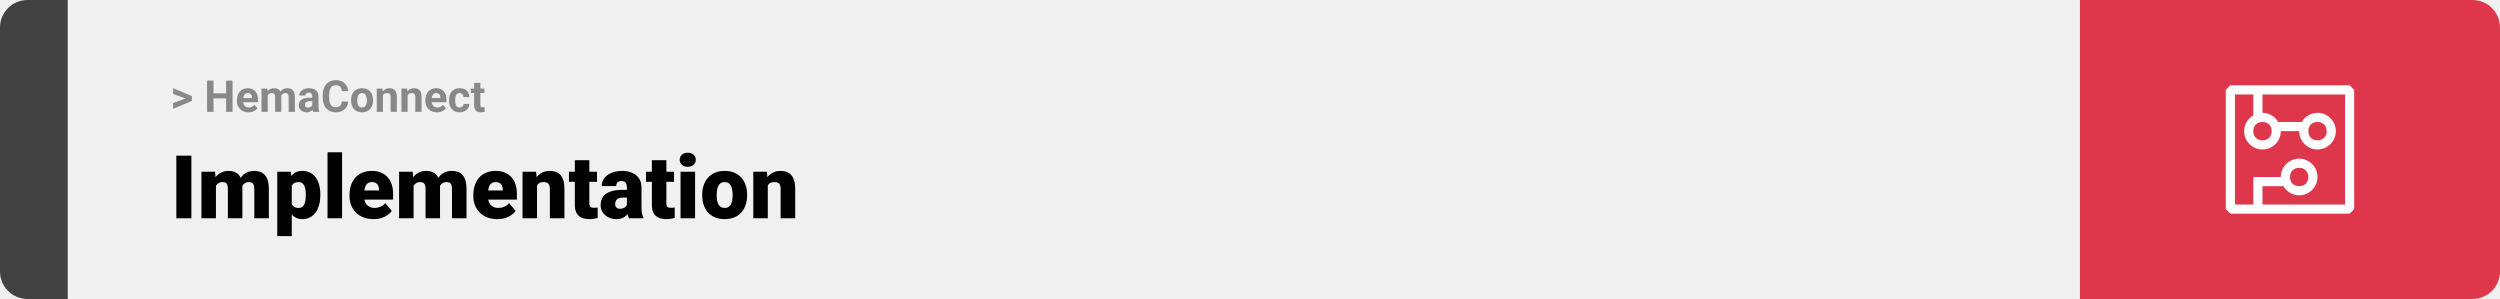
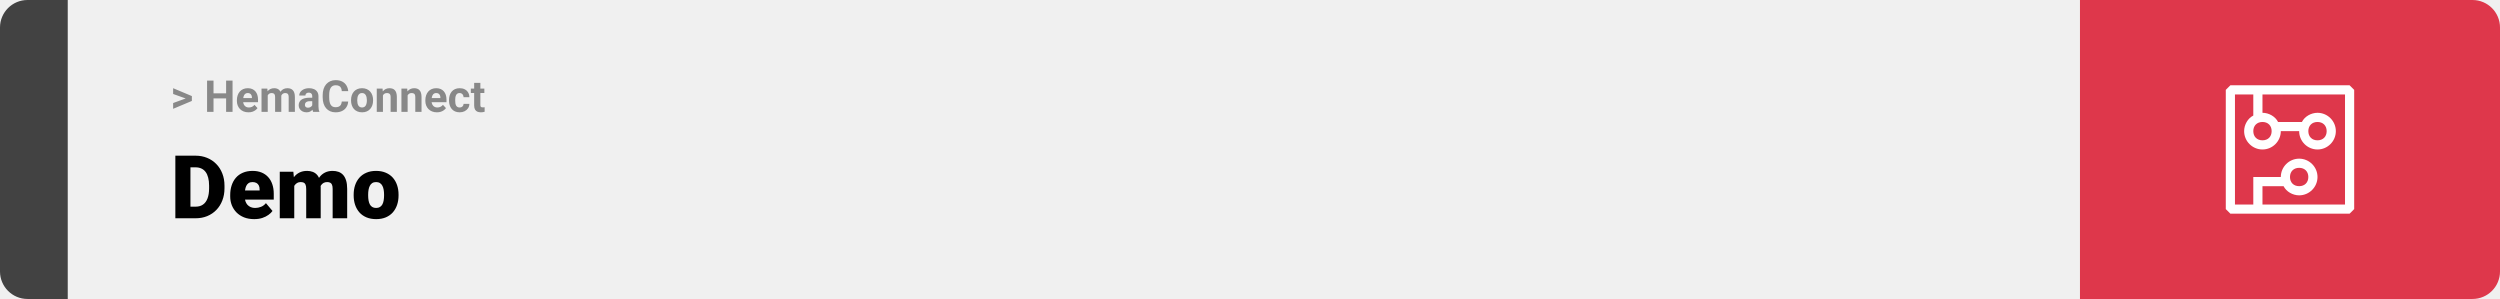
<svg xmlns="http://www.w3.org/2000/svg" width="1363" height="163" viewBox="0 0 1363 163" fill="none">
  <path d="M0 15C0 6.716 6.716 0 15 0H37V163H15C6.716 163 0 156.284 0 148V15Z" fill="#424242" />
  <rect width="1097" height="163" transform="translate(37)" fill="#F0F0F0" />
  <path d="M101.906 53.922L94.394 51.238V48.086L104.602 52.375V54.637L101.906 53.922ZM94.394 56.172L101.918 53.43L104.602 52.785V55.035L94.394 59.324V56.172ZM124.277 50.887V53.629H115.371V50.887H124.277ZM116.414 43.938V61H112.898V43.938H116.414ZM126.785 43.938V61H123.281V43.938H126.785ZM135.469 61.234C134.484 61.234 133.602 61.078 132.82 60.766C132.039 60.445 131.375 60.004 130.828 59.441C130.289 58.879 129.875 58.227 129.586 57.484C129.297 56.734 129.152 55.938 129.152 55.094V54.625C129.152 53.664 129.289 52.785 129.562 51.988C129.836 51.191 130.227 50.5 130.734 49.914C131.25 49.328 131.875 48.879 132.609 48.566C133.344 48.246 134.172 48.086 135.094 48.086C135.992 48.086 136.789 48.234 137.484 48.531C138.18 48.828 138.762 49.25 139.23 49.797C139.707 50.344 140.066 51 140.309 51.766C140.551 52.523 140.672 53.367 140.672 54.297V55.703H130.594V53.453H137.355V53.195C137.355 52.727 137.27 52.309 137.098 51.941C136.934 51.566 136.684 51.27 136.348 51.051C136.012 50.832 135.582 50.723 135.059 50.723C134.613 50.723 134.23 50.82 133.91 51.016C133.59 51.211 133.328 51.484 133.125 51.836C132.93 52.188 132.781 52.602 132.68 53.078C132.586 53.547 132.539 54.062 132.539 54.625V55.094C132.539 55.602 132.609 56.07 132.75 56.5C132.898 56.93 133.105 57.301 133.371 57.613C133.645 57.926 133.973 58.168 134.355 58.34C134.746 58.512 135.188 58.598 135.68 58.598C136.289 58.598 136.855 58.48 137.379 58.246C137.91 58.004 138.367 57.641 138.75 57.156L140.391 58.938C140.125 59.32 139.762 59.688 139.301 60.039C138.848 60.391 138.301 60.68 137.66 60.906C137.02 61.125 136.289 61.234 135.469 61.234ZM145.969 50.945V61H142.582V48.32H145.758L145.969 50.945ZM145.5 54.215H144.562C144.562 53.332 144.668 52.52 144.879 51.777C145.098 51.027 145.414 50.379 145.828 49.832C146.25 49.277 146.77 48.848 147.387 48.543C148.004 48.238 148.719 48.086 149.531 48.086C150.094 48.086 150.609 48.172 151.078 48.344C151.547 48.508 151.949 48.77 152.285 49.129C152.629 49.48 152.895 49.941 153.082 50.512C153.27 51.074 153.363 51.75 153.363 52.539V61H149.988V52.914C149.988 52.336 149.91 51.891 149.754 51.578C149.598 51.266 149.375 51.047 149.086 50.922C148.805 50.797 148.465 50.734 148.066 50.734C147.629 50.734 147.246 50.824 146.918 51.004C146.598 51.184 146.332 51.434 146.121 51.754C145.91 52.066 145.754 52.434 145.652 52.855C145.551 53.277 145.5 53.73 145.5 54.215ZM153.047 53.828L151.84 53.98C151.84 53.152 151.941 52.383 152.145 51.672C152.355 50.961 152.664 50.336 153.07 49.797C153.484 49.258 153.996 48.84 154.605 48.543C155.215 48.238 155.918 48.086 156.715 48.086C157.324 48.086 157.879 48.176 158.379 48.355C158.879 48.527 159.305 48.805 159.656 49.188C160.016 49.562 160.289 50.055 160.477 50.664C160.672 51.273 160.77 52.02 160.77 52.902V61H157.383V52.902C157.383 52.316 157.305 51.871 157.148 51.566C157 51.254 156.781 51.039 156.492 50.922C156.211 50.797 155.875 50.734 155.484 50.734C155.078 50.734 154.723 50.816 154.418 50.98C154.113 51.137 153.859 51.355 153.656 51.637C153.453 51.918 153.301 52.246 153.199 52.621C153.098 52.988 153.047 53.391 153.047 53.828ZM170.227 58.141V52.492C170.227 52.086 170.16 51.738 170.027 51.449C169.895 51.152 169.688 50.922 169.406 50.758C169.133 50.594 168.777 50.512 168.34 50.512C167.965 50.512 167.641 50.578 167.367 50.711C167.094 50.836 166.883 51.02 166.734 51.262C166.586 51.496 166.512 51.773 166.512 52.094H163.137C163.137 51.555 163.262 51.043 163.512 50.559C163.762 50.074 164.125 49.648 164.602 49.281C165.078 48.906 165.645 48.613 166.301 48.402C166.965 48.191 167.707 48.086 168.527 48.086C169.512 48.086 170.387 48.25 171.152 48.578C171.918 48.906 172.52 49.398 172.957 50.055C173.402 50.711 173.625 51.531 173.625 52.516V57.941C173.625 58.637 173.668 59.207 173.754 59.652C173.84 60.09 173.965 60.473 174.129 60.801V61H170.719C170.555 60.656 170.43 60.227 170.344 59.711C170.266 59.188 170.227 58.664 170.227 58.141ZM170.672 53.277L170.695 55.188H168.809C168.363 55.188 167.977 55.238 167.648 55.34C167.32 55.441 167.051 55.586 166.84 55.773C166.629 55.953 166.473 56.164 166.371 56.406C166.277 56.648 166.23 56.914 166.23 57.203C166.23 57.492 166.297 57.754 166.43 57.988C166.562 58.215 166.754 58.395 167.004 58.527C167.254 58.652 167.547 58.715 167.883 58.715C168.391 58.715 168.832 58.613 169.207 58.41C169.582 58.207 169.871 57.957 170.074 57.66C170.285 57.363 170.395 57.082 170.402 56.816L171.293 58.246C171.168 58.566 170.996 58.898 170.777 59.242C170.566 59.586 170.297 59.91 169.969 60.215C169.641 60.512 169.246 60.758 168.785 60.953C168.324 61.141 167.777 61.234 167.145 61.234C166.34 61.234 165.609 61.074 164.953 60.754C164.305 60.426 163.789 59.977 163.406 59.406C163.031 58.828 162.844 58.172 162.844 57.438C162.844 56.773 162.969 56.184 163.219 55.668C163.469 55.152 163.836 54.719 164.32 54.367C164.812 54.008 165.426 53.738 166.16 53.559C166.895 53.371 167.746 53.277 168.715 53.277H170.672ZM186.328 55.34H189.832C189.762 56.488 189.445 57.508 188.883 58.398C188.328 59.289 187.551 59.984 186.551 60.484C185.559 60.984 184.363 61.234 182.965 61.234C181.871 61.234 180.891 61.047 180.023 60.672C179.156 60.289 178.414 59.742 177.797 59.031C177.188 58.32 176.723 57.461 176.402 56.453C176.082 55.445 175.922 54.316 175.922 53.066V51.883C175.922 50.633 176.086 49.504 176.414 48.496C176.75 47.48 177.227 46.617 177.844 45.906C178.469 45.195 179.215 44.648 180.082 44.266C180.949 43.883 181.918 43.691 182.988 43.691C184.41 43.691 185.609 43.949 186.586 44.465C187.57 44.98 188.332 45.691 188.871 46.598C189.418 47.504 189.746 48.535 189.855 49.691H186.34C186.301 49.004 186.164 48.422 185.93 47.945C185.695 47.461 185.34 47.098 184.863 46.855C184.395 46.605 183.77 46.48 182.988 46.48C182.402 46.48 181.891 46.59 181.453 46.809C181.016 47.027 180.648 47.359 180.352 47.805C180.055 48.25 179.832 48.812 179.684 49.492C179.543 50.164 179.473 50.953 179.473 51.859V53.066C179.473 53.949 179.539 54.727 179.672 55.398C179.805 56.062 180.008 56.625 180.281 57.086C180.562 57.539 180.922 57.883 181.359 58.117C181.805 58.344 182.34 58.457 182.965 58.457C183.699 58.457 184.305 58.34 184.781 58.105C185.258 57.871 185.621 57.523 185.871 57.062C186.129 56.602 186.281 56.027 186.328 55.34ZM191.391 54.789V54.543C191.391 53.613 191.523 52.758 191.789 51.977C192.055 51.188 192.441 50.504 192.949 49.926C193.457 49.348 194.082 48.898 194.824 48.578C195.566 48.25 196.418 48.086 197.379 48.086C198.34 48.086 199.195 48.25 199.945 48.578C200.695 48.898 201.324 49.348 201.832 49.926C202.348 50.504 202.738 51.188 203.004 51.977C203.27 52.758 203.402 53.613 203.402 54.543V54.789C203.402 55.711 203.27 56.566 203.004 57.355C202.738 58.137 202.348 58.82 201.832 59.406C201.324 59.984 200.699 60.434 199.957 60.754C199.215 61.074 198.363 61.234 197.402 61.234C196.441 61.234 195.586 61.074 194.836 60.754C194.094 60.434 193.465 59.984 192.949 59.406C192.441 58.82 192.055 58.137 191.789 57.355C191.523 56.566 191.391 55.711 191.391 54.789ZM194.766 54.543V54.789C194.766 55.32 194.812 55.816 194.906 56.277C195 56.738 195.148 57.145 195.352 57.496C195.562 57.84 195.836 58.109 196.172 58.305C196.508 58.5 196.918 58.598 197.402 58.598C197.871 58.598 198.273 58.5 198.609 58.305C198.945 58.109 199.215 57.84 199.418 57.496C199.621 57.145 199.77 56.738 199.863 56.277C199.965 55.816 200.016 55.32 200.016 54.789V54.543C200.016 54.027 199.965 53.543 199.863 53.09C199.77 52.629 199.617 52.223 199.406 51.871C199.203 51.512 198.934 51.23 198.598 51.027C198.262 50.824 197.855 50.723 197.379 50.723C196.902 50.723 196.496 50.824 196.16 51.027C195.832 51.23 195.562 51.512 195.352 51.871C195.148 52.223 195 52.629 194.906 53.09C194.812 53.543 194.766 54.027 194.766 54.543ZM208.781 51.027V61H205.406V48.32H208.57L208.781 51.027ZM208.289 54.215H207.375C207.375 53.277 207.496 52.434 207.738 51.684C207.98 50.926 208.32 50.281 208.758 49.75C209.195 49.211 209.715 48.801 210.316 48.52C210.926 48.23 211.605 48.086 212.355 48.086C212.949 48.086 213.492 48.172 213.984 48.344C214.477 48.516 214.898 48.789 215.25 49.164C215.609 49.539 215.883 50.035 216.07 50.652C216.266 51.27 216.363 52.023 216.363 52.914V61H212.965V52.902C212.965 52.34 212.887 51.902 212.73 51.59C212.574 51.277 212.344 51.059 212.039 50.934C211.742 50.801 211.375 50.734 210.938 50.734C210.484 50.734 210.09 50.824 209.754 51.004C209.426 51.184 209.152 51.434 208.934 51.754C208.723 52.066 208.562 52.434 208.453 52.855C208.344 53.277 208.289 53.73 208.289 54.215ZM222.234 51.027V61H218.859V48.32H222.023L222.234 51.027ZM221.742 54.215H220.828C220.828 53.277 220.949 52.434 221.191 51.684C221.434 50.926 221.773 50.281 222.211 49.75C222.648 49.211 223.168 48.801 223.77 48.52C224.379 48.23 225.059 48.086 225.809 48.086C226.402 48.086 226.945 48.172 227.438 48.344C227.93 48.516 228.352 48.789 228.703 49.164C229.062 49.539 229.336 50.035 229.523 50.652C229.719 51.27 229.816 52.023 229.816 52.914V61H226.418V52.902C226.418 52.34 226.34 51.902 226.184 51.59C226.027 51.277 225.797 51.059 225.492 50.934C225.195 50.801 224.828 50.734 224.391 50.734C223.938 50.734 223.543 50.824 223.207 51.004C222.879 51.184 222.605 51.434 222.387 51.754C222.176 52.066 222.016 52.434 221.906 52.855C221.797 53.277 221.742 53.73 221.742 54.215ZM238.219 61.234C237.234 61.234 236.352 61.078 235.57 60.766C234.789 60.445 234.125 60.004 233.578 59.441C233.039 58.879 232.625 58.227 232.336 57.484C232.047 56.734 231.902 55.938 231.902 55.094V54.625C231.902 53.664 232.039 52.785 232.312 51.988C232.586 51.191 232.977 50.5 233.484 49.914C234 49.328 234.625 48.879 235.359 48.566C236.094 48.246 236.922 48.086 237.844 48.086C238.742 48.086 239.539 48.234 240.234 48.531C240.93 48.828 241.512 49.25 241.98 49.797C242.457 50.344 242.816 51 243.059 51.766C243.301 52.523 243.422 53.367 243.422 54.297V55.703H233.344V53.453H240.105V53.195C240.105 52.727 240.02 52.309 239.848 51.941C239.684 51.566 239.434 51.27 239.098 51.051C238.762 50.832 238.332 50.723 237.809 50.723C237.363 50.723 236.98 50.82 236.66 51.016C236.34 51.211 236.078 51.484 235.875 51.836C235.68 52.188 235.531 52.602 235.43 53.078C235.336 53.547 235.289 54.062 235.289 54.625V55.094C235.289 55.602 235.359 56.07 235.5 56.5C235.648 56.93 235.855 57.301 236.121 57.613C236.395 57.926 236.723 58.168 237.105 58.34C237.496 58.512 237.938 58.598 238.43 58.598C239.039 58.598 239.605 58.48 240.129 58.246C240.66 58.004 241.117 57.641 241.5 57.156L243.141 58.938C242.875 59.32 242.512 59.688 242.051 60.039C241.598 60.391 241.051 60.68 240.41 60.906C239.77 61.125 239.039 61.234 238.219 61.234ZM250.582 58.598C250.996 58.598 251.363 58.52 251.684 58.363C252.004 58.199 252.254 57.973 252.434 57.684C252.621 57.387 252.719 57.039 252.727 56.641H255.902C255.895 57.531 255.656 58.324 255.188 59.02C254.719 59.707 254.09 60.25 253.301 60.648C252.512 61.039 251.629 61.234 250.652 61.234C249.668 61.234 248.809 61.07 248.074 60.742C247.348 60.414 246.742 59.961 246.258 59.383C245.773 58.797 245.41 58.117 245.168 57.344C244.926 56.562 244.805 55.727 244.805 54.836V54.496C244.805 53.598 244.926 52.762 245.168 51.988C245.41 51.207 245.773 50.527 246.258 49.949C246.742 49.363 247.348 48.906 248.074 48.578C248.801 48.25 249.652 48.086 250.629 48.086C251.668 48.086 252.578 48.285 253.359 48.684C254.148 49.082 254.766 49.652 255.211 50.395C255.664 51.129 255.895 52 255.902 53.008H252.727C252.719 52.586 252.629 52.203 252.457 51.859C252.293 51.516 252.051 51.242 251.73 51.039C251.418 50.828 251.031 50.723 250.57 50.723C250.078 50.723 249.676 50.828 249.363 51.039C249.051 51.242 248.809 51.523 248.637 51.883C248.465 52.234 248.344 52.637 248.273 53.09C248.211 53.535 248.18 54.004 248.18 54.496V54.836C248.18 55.328 248.211 55.801 248.273 56.254C248.336 56.707 248.453 57.109 248.625 57.461C248.805 57.812 249.051 58.09 249.363 58.293C249.676 58.496 250.082 58.598 250.582 58.598ZM264.07 48.32V50.711H256.688V48.32H264.07ZM258.516 45.191H261.891V57.18C261.891 57.547 261.938 57.828 262.031 58.023C262.133 58.219 262.281 58.355 262.477 58.434C262.672 58.504 262.918 58.539 263.215 58.539C263.426 58.539 263.613 58.531 263.777 58.516C263.949 58.492 264.094 58.469 264.211 58.445L264.223 60.93C263.934 61.023 263.621 61.098 263.285 61.152C262.949 61.207 262.578 61.234 262.172 61.234C261.43 61.234 260.781 61.113 260.227 60.871C259.68 60.621 259.258 60.223 258.961 59.676C258.664 59.129 258.516 58.41 258.516 57.52V45.191Z" fill="#888888" />
-   <path d="M104.344 84.875V119H96.141V84.875H104.344ZM117.727 99.008V119H109.828V93.641H117.234L117.727 99.008ZM116.766 105.453L114.961 105.5C114.961 103.719 115.172 102.078 115.594 100.578C116.016 99.078 116.641 97.773 117.469 96.664C118.297 95.555 119.312 94.695 120.516 94.086C121.734 93.477 123.141 93.172 124.734 93.172C125.844 93.172 126.852 93.344 127.758 93.688C128.664 94.016 129.445 94.539 130.102 95.258C130.758 95.961 131.258 96.883 131.602 98.023C131.961 99.148 132.141 100.5 132.141 102.078V119H124.242V103.086C124.242 102.008 124.117 101.195 123.867 100.648C123.633 100.102 123.289 99.734 122.836 99.547C122.383 99.359 121.828 99.266 121.172 99.266C120.484 99.266 119.867 99.422 119.32 99.734C118.773 100.047 118.305 100.484 117.914 101.047C117.539 101.594 117.25 102.242 117.047 102.992C116.859 103.742 116.766 104.562 116.766 105.453ZM131.25 105.453L129.047 105.5C129.047 103.719 129.242 102.078 129.633 100.578C130.039 99.078 130.641 97.773 131.438 96.664C132.25 95.555 133.258 94.695 134.461 94.086C135.664 93.477 137.062 93.172 138.656 93.172C139.812 93.172 140.875 93.344 141.844 93.688C142.812 94.031 143.648 94.586 144.352 95.352C145.055 96.117 145.602 97.133 145.992 98.398C146.383 99.648 146.578 101.195 146.578 103.039V119H138.656V103.039C138.656 101.992 138.531 101.203 138.281 100.672C138.047 100.125 137.703 99.758 137.25 99.57C136.797 99.367 136.258 99.266 135.633 99.266C134.883 99.266 134.234 99.422 133.688 99.734C133.141 100.047 132.68 100.484 132.305 101.047C131.945 101.594 131.68 102.242 131.508 102.992C131.336 103.742 131.25 104.562 131.25 105.453ZM159.07 98.516V128.75H151.172V93.641H158.531L159.07 98.516ZM174.633 106.016V106.508C174.633 108.352 174.422 110.062 174 111.641C173.578 113.219 172.953 114.594 172.125 115.766C171.297 116.938 170.266 117.852 169.031 118.508C167.812 119.148 166.398 119.469 164.789 119.469C163.273 119.469 161.969 119.133 160.875 118.461C159.781 117.789 158.867 116.859 158.133 115.672C157.398 114.484 156.805 113.125 156.352 111.594C155.898 110.062 155.539 108.445 155.273 106.742V106.109C155.539 104.281 155.898 102.586 156.352 101.023C156.805 99.445 157.398 98.07 158.133 96.898C158.867 95.727 159.773 94.812 160.852 94.156C161.945 93.5 163.25 93.172 164.766 93.172C166.375 93.172 167.789 93.477 169.008 94.086C170.242 94.695 171.273 95.57 172.102 96.711C172.945 97.836 173.578 99.188 174 100.766C174.422 102.344 174.633 104.094 174.633 106.016ZM166.734 106.508V106.016C166.734 105.031 166.664 104.133 166.523 103.32C166.383 102.492 166.156 101.773 165.844 101.164C165.547 100.555 165.148 100.086 164.648 99.758C164.148 99.43 163.531 99.266 162.797 99.266C161.953 99.266 161.242 99.398 160.664 99.664C160.102 99.914 159.648 100.305 159.305 100.836C158.977 101.352 158.742 102 158.602 102.781C158.477 103.547 158.422 104.445 158.438 105.477V107.398C158.406 108.586 158.523 109.633 158.789 110.539C159.055 111.43 159.516 112.125 160.172 112.625C160.828 113.125 161.719 113.375 162.844 113.375C163.594 113.375 164.219 113.203 164.719 112.859C165.219 112.5 165.617 112.008 165.914 111.383C166.211 110.742 166.422 110.008 166.547 109.18C166.672 108.352 166.734 107.461 166.734 106.508ZM186.492 83V119H178.57V83H186.492ZM203.648 119.469C201.586 119.469 199.742 119.148 198.117 118.508C196.492 117.852 195.117 116.953 193.992 115.812C192.883 114.672 192.031 113.359 191.438 111.875C190.859 110.391 190.57 108.82 190.57 107.164V106.273C190.57 104.414 190.828 102.695 191.344 101.117C191.859 99.523 192.625 98.133 193.641 96.945C194.656 95.758 195.93 94.836 197.461 94.18C198.992 93.508 200.773 93.172 202.805 93.172C204.602 93.172 206.211 93.461 207.633 94.039C209.055 94.617 210.258 95.445 211.242 96.523C212.242 97.602 213 98.906 213.516 100.438C214.047 101.969 214.312 103.688 214.312 105.594V108.805H193.594V103.859H206.602V103.25C206.617 102.406 206.469 101.688 206.156 101.094C205.859 100.5 205.422 100.047 204.844 99.734C204.266 99.422 203.562 99.266 202.734 99.266C201.875 99.266 201.164 99.453 200.602 99.828C200.055 100.203 199.625 100.719 199.312 101.375C199.016 102.016 198.805 102.758 198.68 103.602C198.555 104.445 198.492 105.336 198.492 106.273V107.164C198.492 108.102 198.617 108.953 198.867 109.719C199.133 110.484 199.508 111.141 199.992 111.688C200.492 112.219 201.086 112.633 201.773 112.93C202.477 113.227 203.273 113.375 204.164 113.375C205.242 113.375 206.305 113.172 207.352 112.766C208.398 112.359 209.297 111.688 210.047 110.75L213.633 115.016C213.117 115.75 212.383 116.461 211.43 117.148C210.492 117.836 209.367 118.398 208.055 118.836C206.742 119.258 205.273 119.469 203.648 119.469ZM225.492 99.008V119H217.594V93.641H225L225.492 99.008ZM224.531 105.453L222.727 105.5C222.727 103.719 222.938 102.078 223.359 100.578C223.781 99.078 224.406 97.773 225.234 96.664C226.062 95.555 227.078 94.695 228.281 94.086C229.5 93.477 230.906 93.172 232.5 93.172C233.609 93.172 234.617 93.344 235.523 93.688C236.43 94.016 237.211 94.539 237.867 95.258C238.523 95.961 239.023 96.883 239.367 98.023C239.727 99.148 239.906 100.5 239.906 102.078V119H232.008V103.086C232.008 102.008 231.883 101.195 231.633 100.648C231.398 100.102 231.055 99.734 230.602 99.547C230.148 99.359 229.594 99.266 228.938 99.266C228.25 99.266 227.633 99.422 227.086 99.734C226.539 100.047 226.07 100.484 225.68 101.047C225.305 101.594 225.016 102.242 224.812 102.992C224.625 103.742 224.531 104.562 224.531 105.453ZM239.016 105.453L236.812 105.5C236.812 103.719 237.008 102.078 237.398 100.578C237.805 99.078 238.406 97.773 239.203 96.664C240.016 95.555 241.023 94.695 242.227 94.086C243.43 93.477 244.828 93.172 246.422 93.172C247.578 93.172 248.641 93.344 249.609 93.688C250.578 94.031 251.414 94.586 252.117 95.352C252.82 96.117 253.367 97.133 253.758 98.398C254.148 99.648 254.344 101.195 254.344 103.039V119H246.422V103.039C246.422 101.992 246.297 101.203 246.047 100.672C245.812 100.125 245.469 99.758 245.016 99.57C244.562 99.367 244.023 99.266 243.398 99.266C242.648 99.266 242 99.422 241.453 99.734C240.906 100.047 240.445 100.484 240.07 101.047C239.711 101.594 239.445 102.242 239.273 102.992C239.102 103.742 239.016 104.562 239.016 105.453ZM271.148 119.469C269.086 119.469 267.242 119.148 265.617 118.508C263.992 117.852 262.617 116.953 261.492 115.812C260.383 114.672 259.531 113.359 258.938 111.875C258.359 110.391 258.07 108.82 258.07 107.164V106.273C258.07 104.414 258.328 102.695 258.844 101.117C259.359 99.523 260.125 98.133 261.141 96.945C262.156 95.758 263.43 94.836 264.961 94.18C266.492 93.508 268.273 93.172 270.305 93.172C272.102 93.172 273.711 93.461 275.133 94.039C276.555 94.617 277.758 95.445 278.742 96.523C279.742 97.602 280.5 98.906 281.016 100.438C281.547 101.969 281.812 103.688 281.812 105.594V108.805H261.094V103.859H274.102V103.25C274.117 102.406 273.969 101.688 273.656 101.094C273.359 100.5 272.922 100.047 272.344 99.734C271.766 99.422 271.062 99.266 270.234 99.266C269.375 99.266 268.664 99.453 268.102 99.828C267.555 100.203 267.125 100.719 266.812 101.375C266.516 102.016 266.305 102.758 266.18 103.602C266.055 104.445 265.992 105.336 265.992 106.273V107.164C265.992 108.102 266.117 108.953 266.367 109.719C266.633 110.484 267.008 111.141 267.492 111.688C267.992 112.219 268.586 112.633 269.273 112.93C269.977 113.227 270.773 113.375 271.664 113.375C272.742 113.375 273.805 113.172 274.852 112.766C275.898 112.359 276.797 111.688 277.547 110.75L281.133 115.016C280.617 115.75 279.883 116.461 278.93 117.148C277.992 117.836 276.867 118.398 275.555 118.836C274.242 119.258 272.773 119.469 271.148 119.469ZM292.781 99.055V119H284.883V93.641H292.289L292.781 99.055ZM291.844 105.453L289.992 105.5C289.992 103.562 290.227 101.836 290.695 100.32C291.164 98.789 291.828 97.492 292.688 96.43C293.547 95.367 294.57 94.562 295.758 94.016C296.961 93.453 298.297 93.172 299.766 93.172C300.938 93.172 302.008 93.344 302.977 93.688C303.961 94.031 304.805 94.586 305.508 95.352C306.227 96.117 306.773 97.133 307.148 98.398C307.539 99.648 307.734 101.195 307.734 103.039V119H299.789V103.016C299.789 102 299.648 101.227 299.367 100.695C299.086 100.148 298.68 99.773 298.148 99.57C297.617 99.367 296.969 99.266 296.203 99.266C295.391 99.266 294.703 99.422 294.141 99.734C293.578 100.047 293.125 100.484 292.781 101.047C292.453 101.594 292.211 102.242 292.055 102.992C291.914 103.742 291.844 104.562 291.844 105.453ZM325.477 93.641V99.125H310.195V93.641H325.477ZM313.406 87.336H321.305V110.727C321.305 111.398 321.383 111.922 321.539 112.297C321.695 112.656 321.961 112.914 322.336 113.07C322.727 113.211 323.242 113.281 323.883 113.281C324.336 113.281 324.711 113.273 325.008 113.258C325.305 113.227 325.586 113.188 325.852 113.141V118.789C325.18 119.008 324.477 119.172 323.742 119.281C323.008 119.406 322.227 119.469 321.398 119.469C319.711 119.469 318.266 119.203 317.062 118.672C315.875 118.141 314.969 117.305 314.344 116.164C313.719 115.023 313.406 113.539 313.406 111.711V87.336ZM341.789 112.625V102.172C341.789 101.453 341.688 100.836 341.484 100.32C341.281 99.805 340.961 99.406 340.523 99.125C340.086 98.828 339.5 98.68 338.766 98.68C338.172 98.68 337.664 98.781 337.242 98.984C336.82 99.188 336.5 99.492 336.281 99.898C336.062 100.305 335.953 100.82 335.953 101.445H328.055C328.055 100.273 328.312 99.188 328.828 98.188C329.359 97.172 330.109 96.289 331.078 95.539C332.062 94.789 333.234 94.211 334.594 93.805C335.969 93.383 337.5 93.172 339.188 93.172C341.203 93.172 343 93.508 344.578 94.18C346.172 94.852 347.43 95.859 348.352 97.203C349.273 98.531 349.734 100.203 349.734 102.219V112.602C349.734 114.258 349.828 115.516 350.016 116.375C350.203 117.219 350.469 117.961 350.812 118.602V119H342.891C342.516 118.219 342.234 117.266 342.047 116.141C341.875 115 341.789 113.828 341.789 112.625ZM342.75 103.508L342.797 107.727H339.305C338.57 107.727 337.945 107.828 337.43 108.031C336.93 108.234 336.523 108.516 336.211 108.875C335.914 109.219 335.695 109.609 335.555 110.047C335.43 110.484 335.367 110.945 335.367 111.43C335.367 111.898 335.477 112.32 335.695 112.695C335.93 113.055 336.242 113.336 336.633 113.539C337.023 113.742 337.461 113.844 337.945 113.844C338.82 113.844 339.562 113.68 340.172 113.352C340.797 113.008 341.273 112.594 341.602 112.109C341.93 111.625 342.094 111.172 342.094 110.75L343.828 113.984C343.516 114.609 343.156 115.242 342.75 115.883C342.359 116.523 341.867 117.117 341.273 117.664C340.695 118.195 339.984 118.633 339.141 118.977C338.297 119.305 337.273 119.469 336.07 119.469C334.508 119.469 333.07 119.148 331.758 118.508C330.461 117.867 329.422 116.977 328.641 115.836C327.859 114.68 327.469 113.352 327.469 111.852C327.469 110.539 327.703 109.367 328.172 108.336C328.656 107.305 329.383 106.43 330.352 105.711C331.32 104.992 332.555 104.445 334.055 104.07C335.555 103.695 337.32 103.508 339.352 103.508H342.75ZM367.477 93.641V99.125H352.195V93.641H367.477ZM355.406 87.336H363.305V110.727C363.305 111.398 363.383 111.922 363.539 112.297C363.695 112.656 363.961 112.914 364.336 113.07C364.727 113.211 365.242 113.281 365.883 113.281C366.336 113.281 366.711 113.273 367.008 113.258C367.305 113.227 367.586 113.188 367.852 113.141V118.789C367.18 119.008 366.477 119.172 365.742 119.281C365.008 119.406 364.227 119.469 363.398 119.469C361.711 119.469 360.266 119.203 359.062 118.672C357.875 118.141 356.969 117.305 356.344 116.164C355.719 115.023 355.406 113.539 355.406 111.711V87.336ZM378.961 93.641V119H371.039V93.641H378.961ZM370.57 87.102C370.57 85.977 370.977 85.055 371.789 84.336C372.602 83.617 373.656 83.258 374.953 83.258C376.25 83.258 377.305 83.617 378.117 84.336C378.93 85.055 379.336 85.977 379.336 87.102C379.336 88.227 378.93 89.148 378.117 89.867C377.305 90.586 376.25 90.945 374.953 90.945C373.656 90.945 372.602 90.586 371.789 89.867C370.977 89.148 370.57 88.227 370.57 87.102ZM382.852 106.578V106.086C382.852 104.227 383.117 102.516 383.648 100.953C384.18 99.375 384.961 98.008 385.992 96.852C387.023 95.695 388.297 94.797 389.812 94.156C391.328 93.5 393.078 93.172 395.062 93.172C397.062 93.172 398.82 93.5 400.336 94.156C401.867 94.797 403.148 95.695 404.18 96.852C405.211 98.008 405.992 99.375 406.523 100.953C407.055 102.516 407.32 104.227 407.32 106.086V106.578C407.32 108.422 407.055 110.133 406.523 111.711C405.992 113.273 405.211 114.641 404.18 115.812C403.148 116.969 401.875 117.867 400.359 118.508C398.844 119.148 397.094 119.469 395.109 119.469C393.125 119.469 391.367 119.148 389.836 118.508C388.305 117.867 387.023 116.969 385.992 115.812C384.961 114.641 384.18 113.273 383.648 111.711C383.117 110.133 382.852 108.422 382.852 106.578ZM390.75 106.086V106.578C390.75 107.531 390.82 108.422 390.961 109.25C391.102 110.078 391.336 110.805 391.664 111.43C391.992 112.039 392.438 112.516 393 112.859C393.562 113.203 394.266 113.375 395.109 113.375C395.938 113.375 396.625 113.203 397.172 112.859C397.734 112.516 398.18 112.039 398.508 111.43C398.836 110.805 399.07 110.078 399.211 109.25C399.352 108.422 399.422 107.531 399.422 106.578V106.086C399.422 105.164 399.352 104.297 399.211 103.484C399.07 102.656 398.836 101.93 398.508 101.305C398.18 100.664 397.734 100.164 397.172 99.805C396.609 99.445 395.906 99.266 395.062 99.266C394.234 99.266 393.539 99.445 392.977 99.805C392.43 100.164 391.992 100.664 391.664 101.305C391.336 101.93 391.102 102.656 390.961 103.484C390.82 104.297 390.75 105.164 390.75 106.086ZM418.594 99.055V119H410.695V93.641H418.102L418.594 99.055ZM417.656 105.453L415.805 105.5C415.805 103.562 416.039 101.836 416.508 100.32C416.977 98.789 417.641 97.492 418.5 96.43C419.359 95.367 420.383 94.562 421.57 94.016C422.773 93.453 424.109 93.172 425.578 93.172C426.75 93.172 427.82 93.344 428.789 93.688C429.773 94.031 430.617 94.586 431.32 95.352C432.039 96.117 432.586 97.133 432.961 98.398C433.352 99.648 433.547 101.195 433.547 103.039V119H425.602V103.016C425.602 102 425.461 101.227 425.18 100.695C424.898 100.148 424.492 99.773 423.961 99.57C423.43 99.367 422.781 99.266 422.016 99.266C421.203 99.266 420.516 99.422 419.953 99.734C419.391 100.047 418.938 100.484 418.594 101.047C418.266 101.594 418.023 102.242 417.867 102.992C417.727 103.742 417.656 104.562 417.656 105.453Z" fill="black" />
+   <path d="M106.688 119H99.117L99.164 112.672H106.688C108.25 112.672 109.57 112.297 110.648 111.547C111.742 110.797 112.57 109.68 113.133 108.195C113.711 106.695 114 104.852 114 102.664V101.188C114 99.547 113.836 98.109 113.508 96.875C113.195 95.625 112.727 94.586 112.102 93.758C111.477 92.914 110.695 92.281 109.758 91.859C108.836 91.438 107.773 91.227 106.57 91.227H98.977V84.875H106.57C108.883 84.875 111 85.273 112.922 86.07C114.859 86.852 116.531 87.977 117.938 89.445C119.359 90.898 120.453 92.625 121.219 94.625C122 96.609 122.391 98.812 122.391 101.234V102.664C122.391 105.07 122 107.273 121.219 109.273C120.453 111.273 119.367 113 117.961 114.453C116.555 115.906 114.891 117.031 112.969 117.828C111.062 118.609 108.969 119 106.688 119ZM103.828 84.875V119H95.602V84.875H103.828ZM138.586 119.469C136.523 119.469 134.68 119.148 133.055 118.508C131.43 117.852 130.055 116.953 128.93 115.812C127.82 114.672 126.969 113.359 126.375 111.875C125.797 110.391 125.508 108.82 125.508 107.164V106.273C125.508 104.414 125.766 102.695 126.281 101.117C126.797 99.523 127.562 98.133 128.578 96.945C129.594 95.758 130.867 94.836 132.398 94.18C133.93 93.508 135.711 93.172 137.742 93.172C139.539 93.172 141.148 93.461 142.57 94.039C143.992 94.617 145.195 95.445 146.18 96.523C147.18 97.602 147.938 98.906 148.453 100.438C148.984 101.969 149.25 103.688 149.25 105.594V108.805H128.531V103.859H141.539V103.25C141.555 102.406 141.406 101.688 141.094 101.094C140.797 100.5 140.359 100.047 139.781 99.734C139.203 99.422 138.5 99.266 137.672 99.266C136.812 99.266 136.102 99.453 135.539 99.828C134.992 100.203 134.562 100.719 134.25 101.375C133.953 102.016 133.742 102.758 133.617 103.602C133.492 104.445 133.43 105.336 133.43 106.273V107.164C133.43 108.102 133.555 108.953 133.805 109.719C134.07 110.484 134.445 111.141 134.93 111.688C135.43 112.219 136.023 112.633 136.711 112.93C137.414 113.227 138.211 113.375 139.102 113.375C140.18 113.375 141.242 113.172 142.289 112.766C143.336 112.359 144.234 111.688 144.984 110.75L148.57 115.016C148.055 115.75 147.32 116.461 146.367 117.148C145.43 117.836 144.305 118.398 142.992 118.836C141.68 119.258 140.211 119.469 138.586 119.469ZM160.43 99.008V119H152.531V93.641H159.938L160.43 99.008ZM159.469 105.453L157.664 105.5C157.664 103.719 157.875 102.078 158.297 100.578C158.719 99.078 159.344 97.773 160.172 96.664C161 95.555 162.016 94.695 163.219 94.086C164.438 93.477 165.844 93.172 167.438 93.172C168.547 93.172 169.555 93.344 170.461 93.688C171.367 94.016 172.148 94.539 172.805 95.258C173.461 95.961 173.961 96.883 174.305 98.023C174.664 99.148 174.844 100.5 174.844 102.078V119H166.945V103.086C166.945 102.008 166.82 101.195 166.57 100.648C166.336 100.102 165.992 99.734 165.539 99.547C165.086 99.359 164.531 99.266 163.875 99.266C163.188 99.266 162.57 99.422 162.023 99.734C161.477 100.047 161.008 100.484 160.617 101.047C160.242 101.594 159.953 102.242 159.75 102.992C159.562 103.742 159.469 104.562 159.469 105.453ZM173.953 105.453L171.75 105.5C171.75 103.719 171.945 102.078 172.336 100.578C172.742 99.078 173.344 97.773 174.141 96.664C174.953 95.555 175.961 94.695 177.164 94.086C178.367 93.477 179.766 93.172 181.359 93.172C182.516 93.172 183.578 93.344 184.547 93.688C185.516 94.031 186.352 94.586 187.055 95.352C187.758 96.117 188.305 97.133 188.695 98.398C189.086 99.648 189.281 101.195 189.281 103.039V119H181.359V103.039C181.359 101.992 181.234 101.203 180.984 100.672C180.75 100.125 180.406 99.758 179.953 99.57C179.5 99.367 178.961 99.266 178.336 99.266C177.586 99.266 176.938 99.422 176.391 99.734C175.844 100.047 175.383 100.484 175.008 101.047C174.648 101.594 174.383 102.242 174.211 102.992C174.039 103.742 173.953 104.562 173.953 105.453ZM192.82 106.578V106.086C192.82 104.227 193.086 102.516 193.617 100.953C194.148 99.375 194.93 98.008 195.961 96.852C196.992 95.695 198.266 94.797 199.781 94.156C201.297 93.5 203.047 93.172 205.031 93.172C207.031 93.172 208.789 93.5 210.305 94.156C211.836 94.797 213.117 95.695 214.148 96.852C215.18 98.008 215.961 99.375 216.492 100.953C217.023 102.516 217.289 104.227 217.289 106.086V106.578C217.289 108.422 217.023 110.133 216.492 111.711C215.961 113.273 215.18 114.641 214.148 115.812C213.117 116.969 211.844 117.867 210.328 118.508C208.812 119.148 207.062 119.469 205.078 119.469C203.094 119.469 201.336 119.148 199.805 118.508C198.273 117.867 196.992 116.969 195.961 115.812C194.93 114.641 194.148 113.273 193.617 111.711C193.086 110.133 192.82 108.422 192.82 106.578ZM200.719 106.086V106.578C200.719 107.531 200.789 108.422 200.93 109.25C201.07 110.078 201.305 110.805 201.633 111.43C201.961 112.039 202.406 112.516 202.969 112.859C203.531 113.203 204.234 113.375 205.078 113.375C205.906 113.375 206.594 113.203 207.141 112.859C207.703 112.516 208.148 112.039 208.477 111.43C208.805 110.805 209.039 110.078 209.18 109.25C209.32 108.422 209.391 107.531 209.391 106.578V106.086C209.391 105.164 209.32 104.297 209.18 103.484C209.039 102.656 208.805 101.93 208.477 101.305C208.148 100.664 207.703 100.164 207.141 99.805C206.578 99.445 205.875 99.266 205.031 99.266C204.203 99.266 203.508 99.445 202.945 99.805C202.398 100.164 201.961 100.664 201.633 101.305C201.305 101.93 201.07 102.656 200.93 103.484C200.789 104.297 200.719 105.164 200.719 106.086Z" fill="black" />
  <path d="M1134 0H1348C1356.28 0 1363 6.716 1363 15V148C1363 156.284 1356.28 163 1348 163H1134V0Z" fill="#DE374B" />
  <path d="M1281 46.5H1216L1213.5 49V114L1216 116.5H1281L1283.5 114V49L1281 46.5ZM1278.5 111.5H1233.5V101.5H1245C1246.5 104.5 1250 106.5 1253.5 106.5C1259 106.5 1263.5 102 1263.5 96.5C1263.5 91 1259 86.5 1253.5 86.5C1248 86.5 1243.5 91 1243.5 96.5H1228.5V111.5H1218.5V51.5H1228.5V63C1225.5 64.5 1223.5 68 1223.5 71.5C1223.5 77 1228 81.5 1233.5 81.5C1239 81.5 1243.5 77 1243.5 71.5H1253.5C1253.5 77 1258 81.5 1263.5 81.5C1269 81.5 1273.5 77 1273.5 71.5C1273.5 66 1269 61.5 1263.5 61.5C1260 61.5 1256.5 63.5 1255 66.5H1242C1240.5 63.5 1237 61.5 1233.5 61.5V51.5H1278.5V111.5ZM1248.5 96.5C1248.5 93.5 1250.5 91.5 1253.5 91.5C1256.5 91.5 1258.5 93.5 1258.5 96.5C1258.5 99.5 1256.5 101.5 1253.5 101.5C1250.5 101.5 1248.5 99.5 1248.5 96.5ZM1233.5 66.5C1236.5 66.5 1238.5 68.5 1238.5 71.5C1238.5 74.5 1236.5 76.5 1233.5 76.5C1230.5 76.5 1228.5 74.5 1228.5 71.5C1228.5 68.5 1230.5 66.5 1233.5 66.5ZM1263.5 66.5C1266.5 66.5 1268.5 68.5 1268.5 71.5C1268.5 74.5 1266.5 76.5 1263.5 76.5C1260.5 76.5 1258.5 74.5 1258.5 71.5C1258.5 68.5 1260.5 66.5 1263.5 66.5Z" fill="white" />
</svg>
